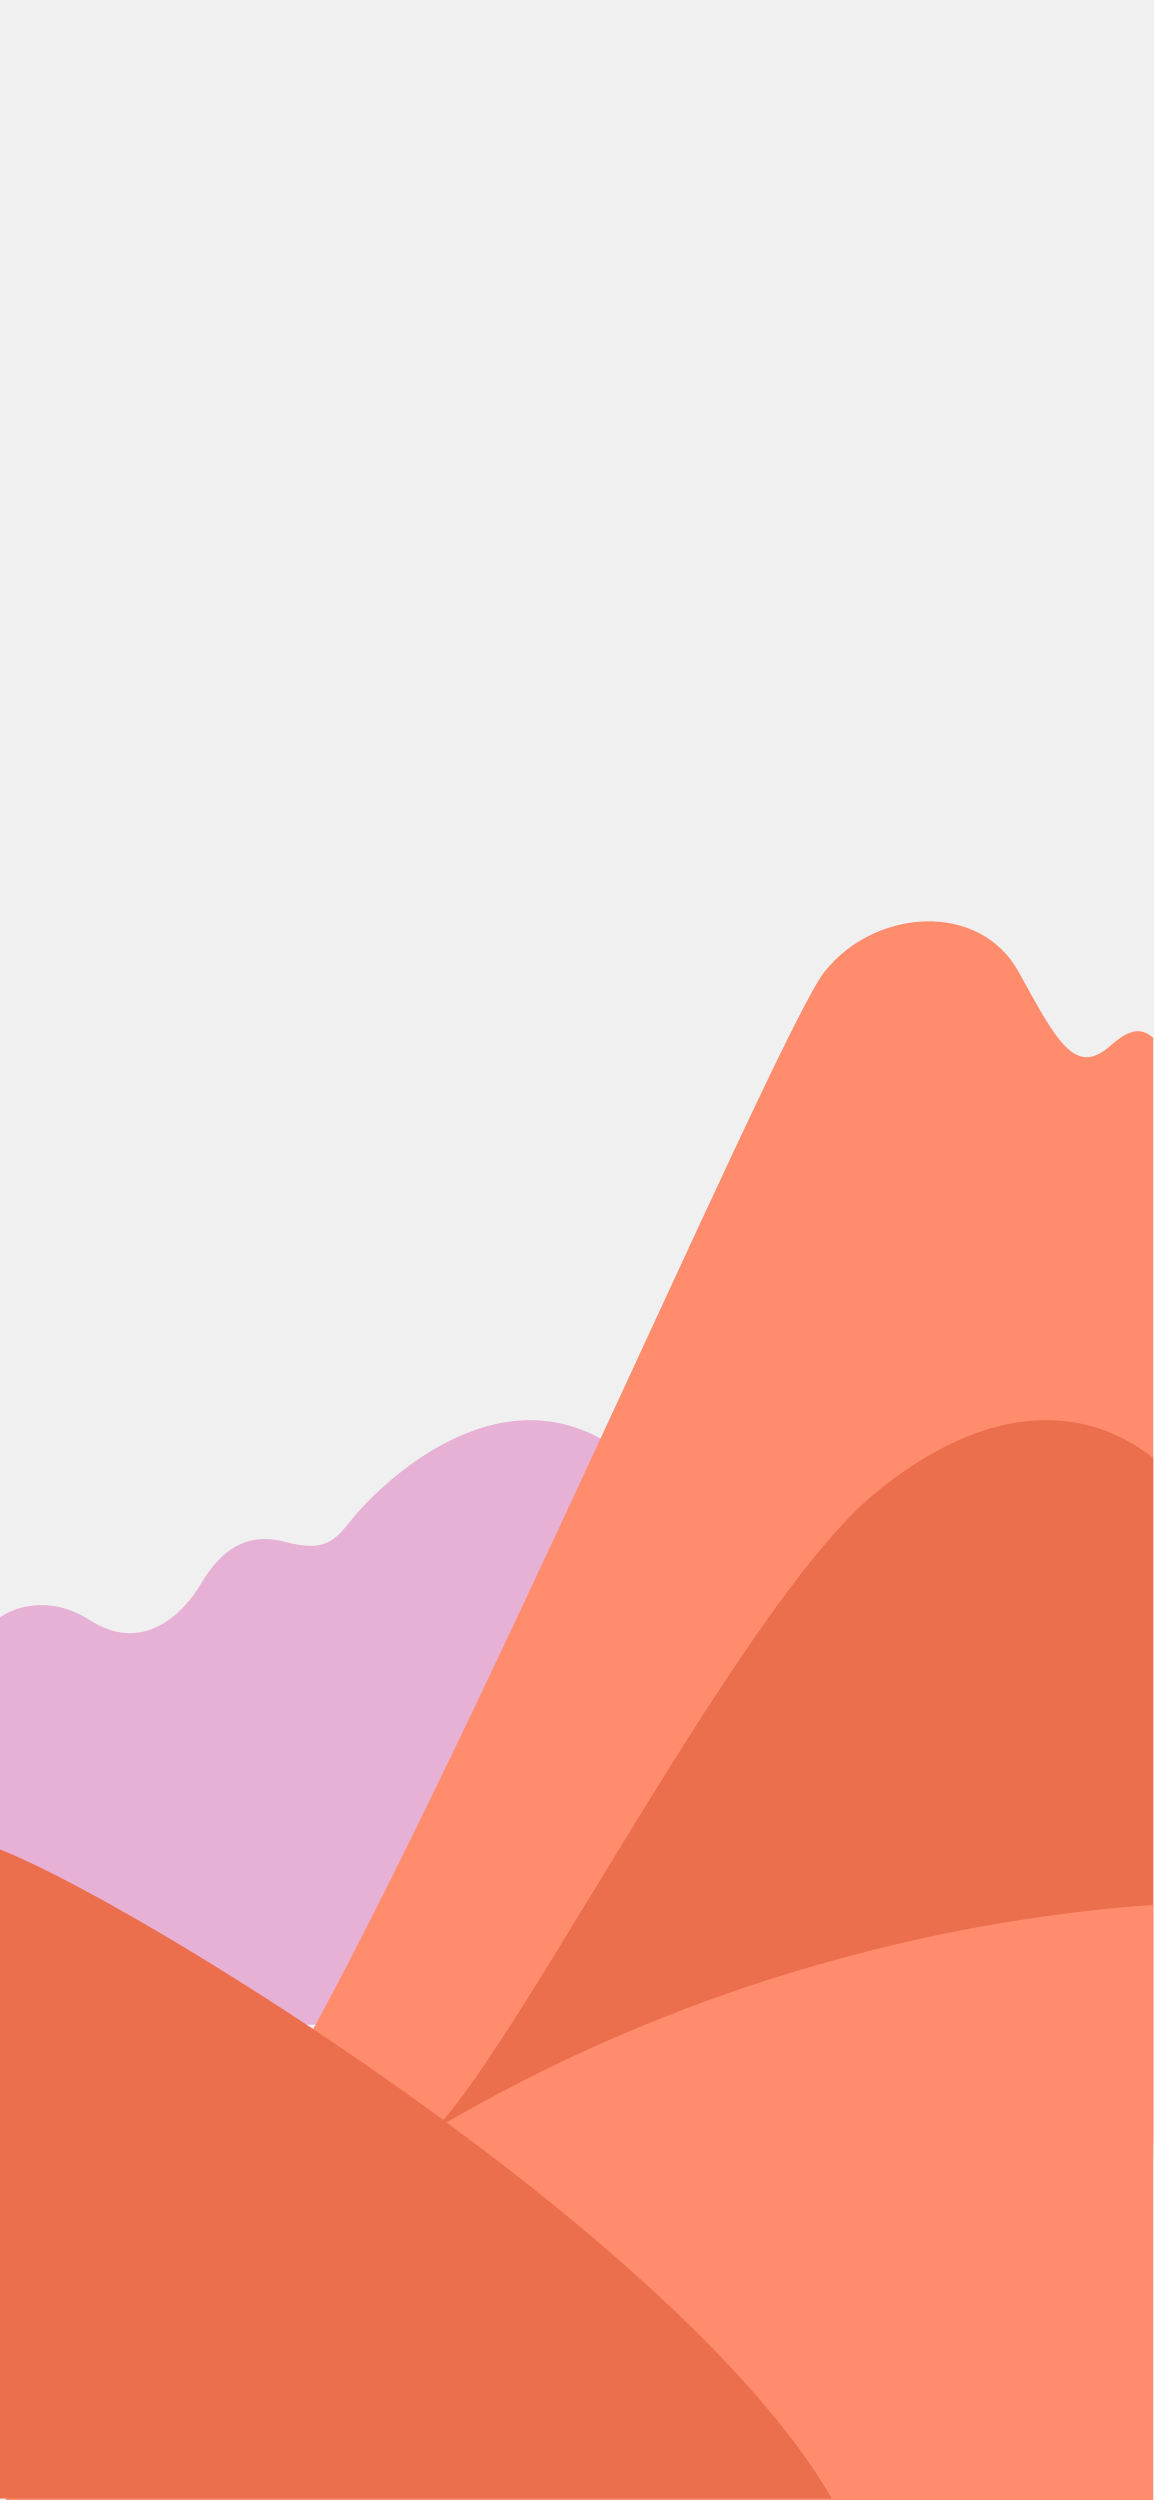
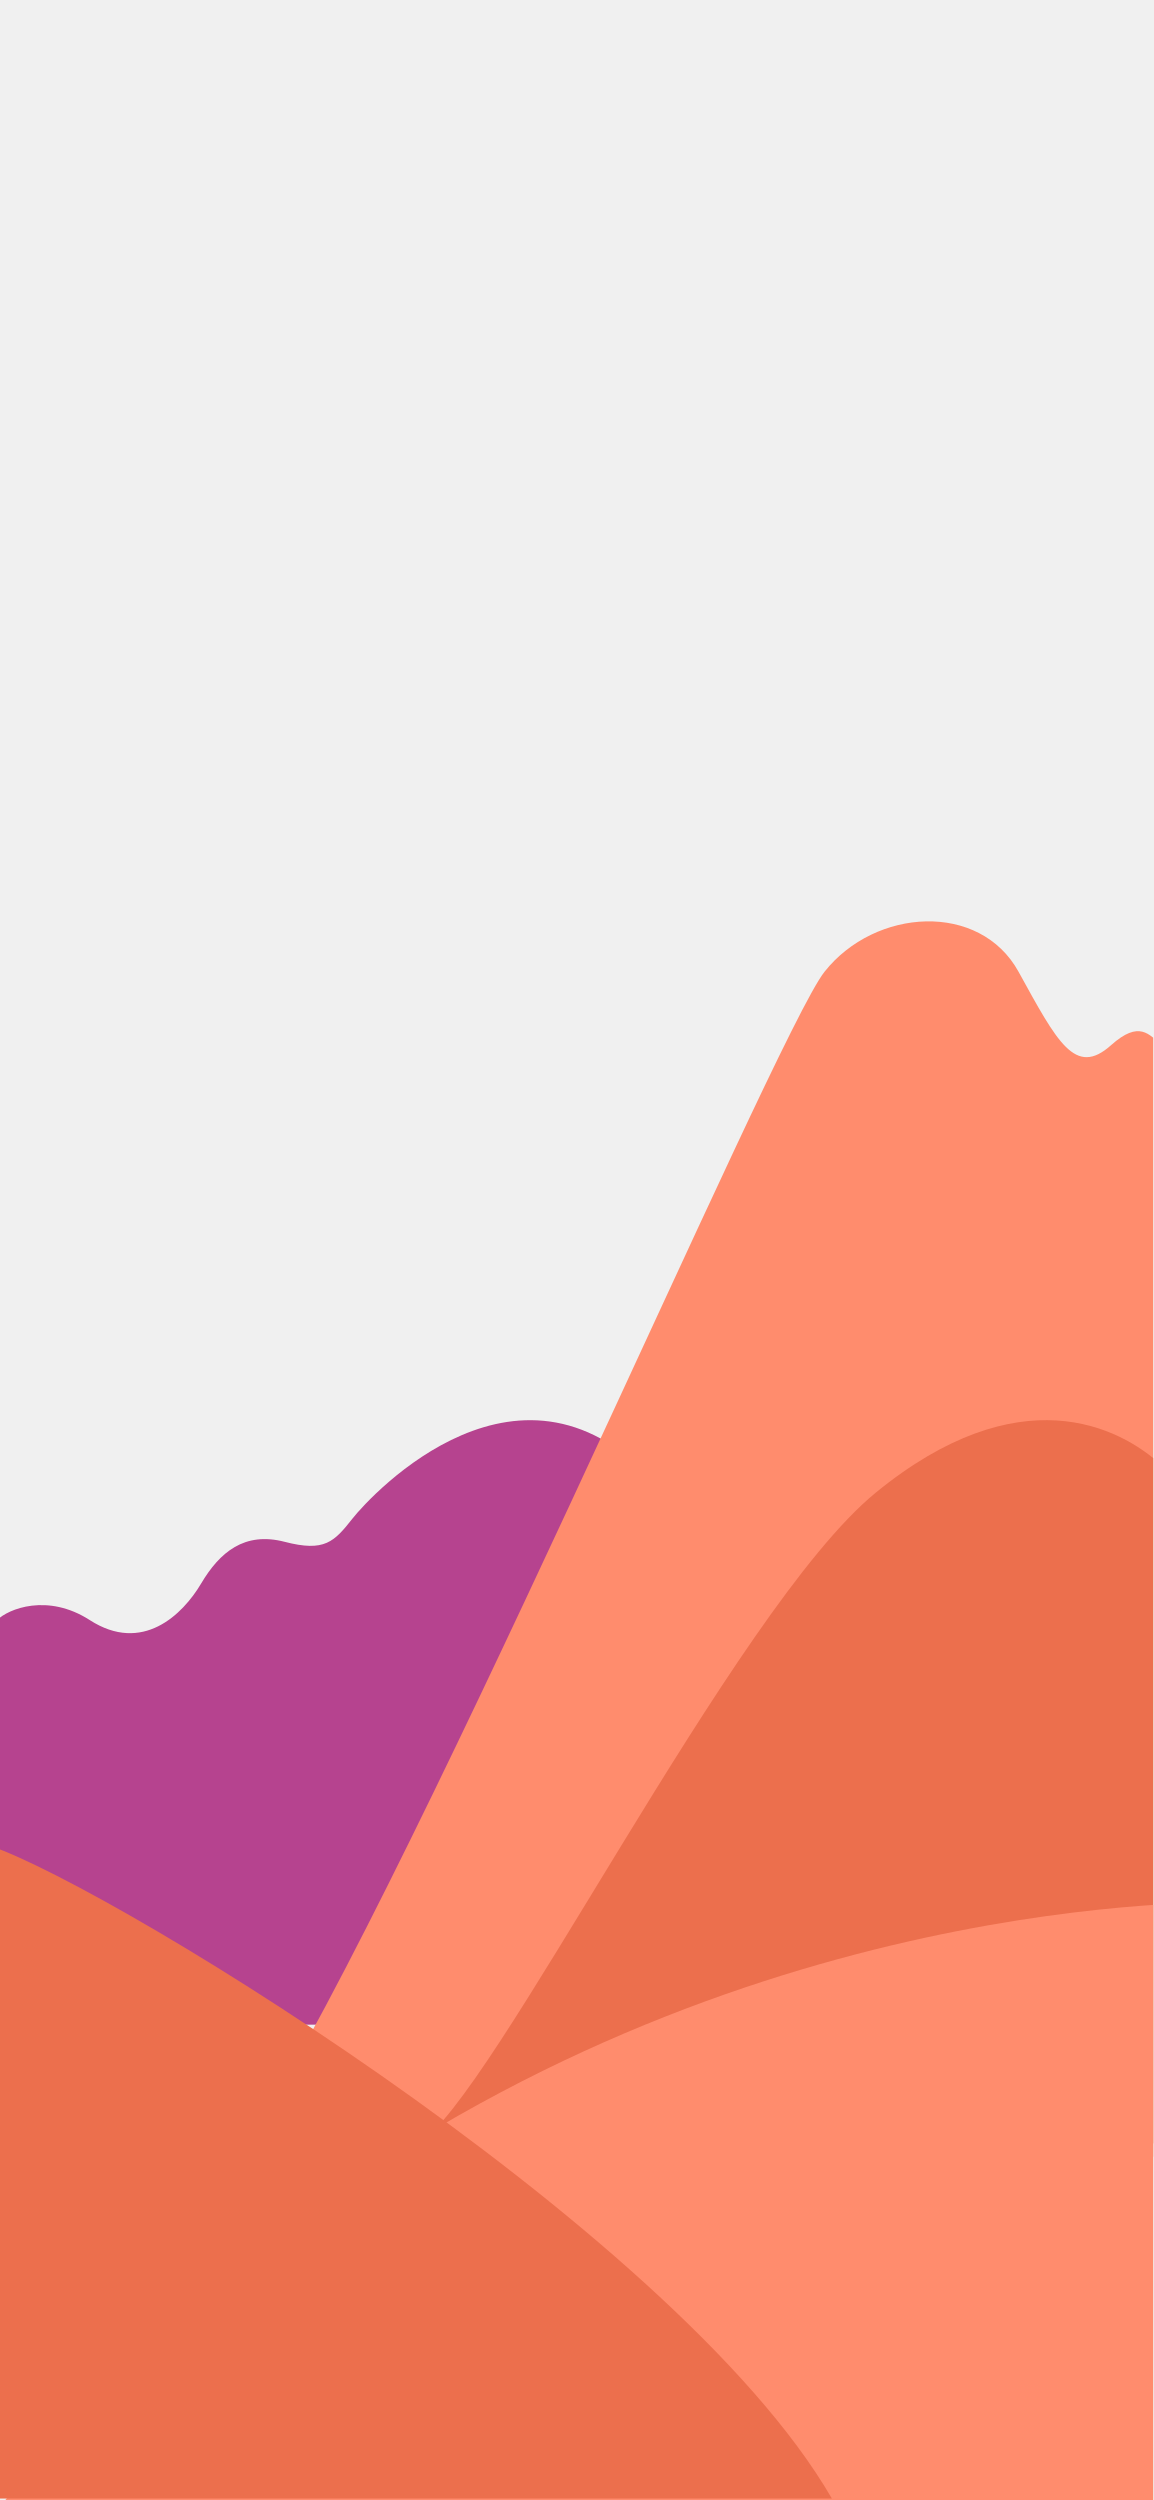
<svg xmlns="http://www.w3.org/2000/svg" width="393" height="852" viewBox="0 0 393 852" fill="none">
  <g clip-path="url(#clip0_1529_3560)">
    <rect width="139" height="5" rx="2.5" transform="matrix(-1 0 0 1 266 839)" fill="black" />
-     <path d="M30.59 552.125C16.253 542.878 2.865 548.272 -1 552.125V690H311C297.647 672.514 261.665 549.457 224.558 506.778C178.174 453.43 126.52 509.446 120.195 517.448C113.87 525.45 110.707 529.007 97.003 525.45C83.299 521.894 74.865 529.007 68.54 539.677C62.215 550.346 48.511 563.684 30.59 552.125Z" fill="#D853AB" fill-opacity="0.4" />
+     <path d="M30.59 552.125C16.253 542.878 2.865 548.272 -1 552.125V690H311C297.647 672.514 261.665 549.457 224.558 506.778C178.174 453.43 126.52 509.446 120.195 517.448C113.87 525.45 110.707 529.007 97.003 525.45C83.299 521.894 74.865 529.007 68.54 539.677C62.215 550.346 48.511 563.684 30.59 552.125Z" fill="#B6438F" />
    <path d="M378.606 356.233C388.357 347.516 391.598 352.601 396 356.233V735H81C134.5 656.877 263.782 352.901 281 331.171C298.268 309.379 333.913 307.199 347.118 331.171C360.323 355.143 366.417 367.13 378.606 356.233Z" fill="#FF8C6D" />
    <path d="M298.493 508.664C347.195 468.889 381.457 485.971 396 499.5V730.5H142.5C167.528 716.294 249.79 548.44 298.493 508.664Z" fill="#EC6F4D" />
    <path d="M1 853C142.493 679 329.595 653.086 396 649V853H1Z" fill="#FF8C6D" />
    <path d="M283.5 851.5C229.5 758 24.883 635.123 -7 628V851.5H283.5Z" fill="#EC6F4D" />
  </g>
  <defs>
    <clipPath id="clip0_1529_3560">
      <rect width="393" height="852" fill="white" />
    </clipPath>
  </defs>
</svg>
